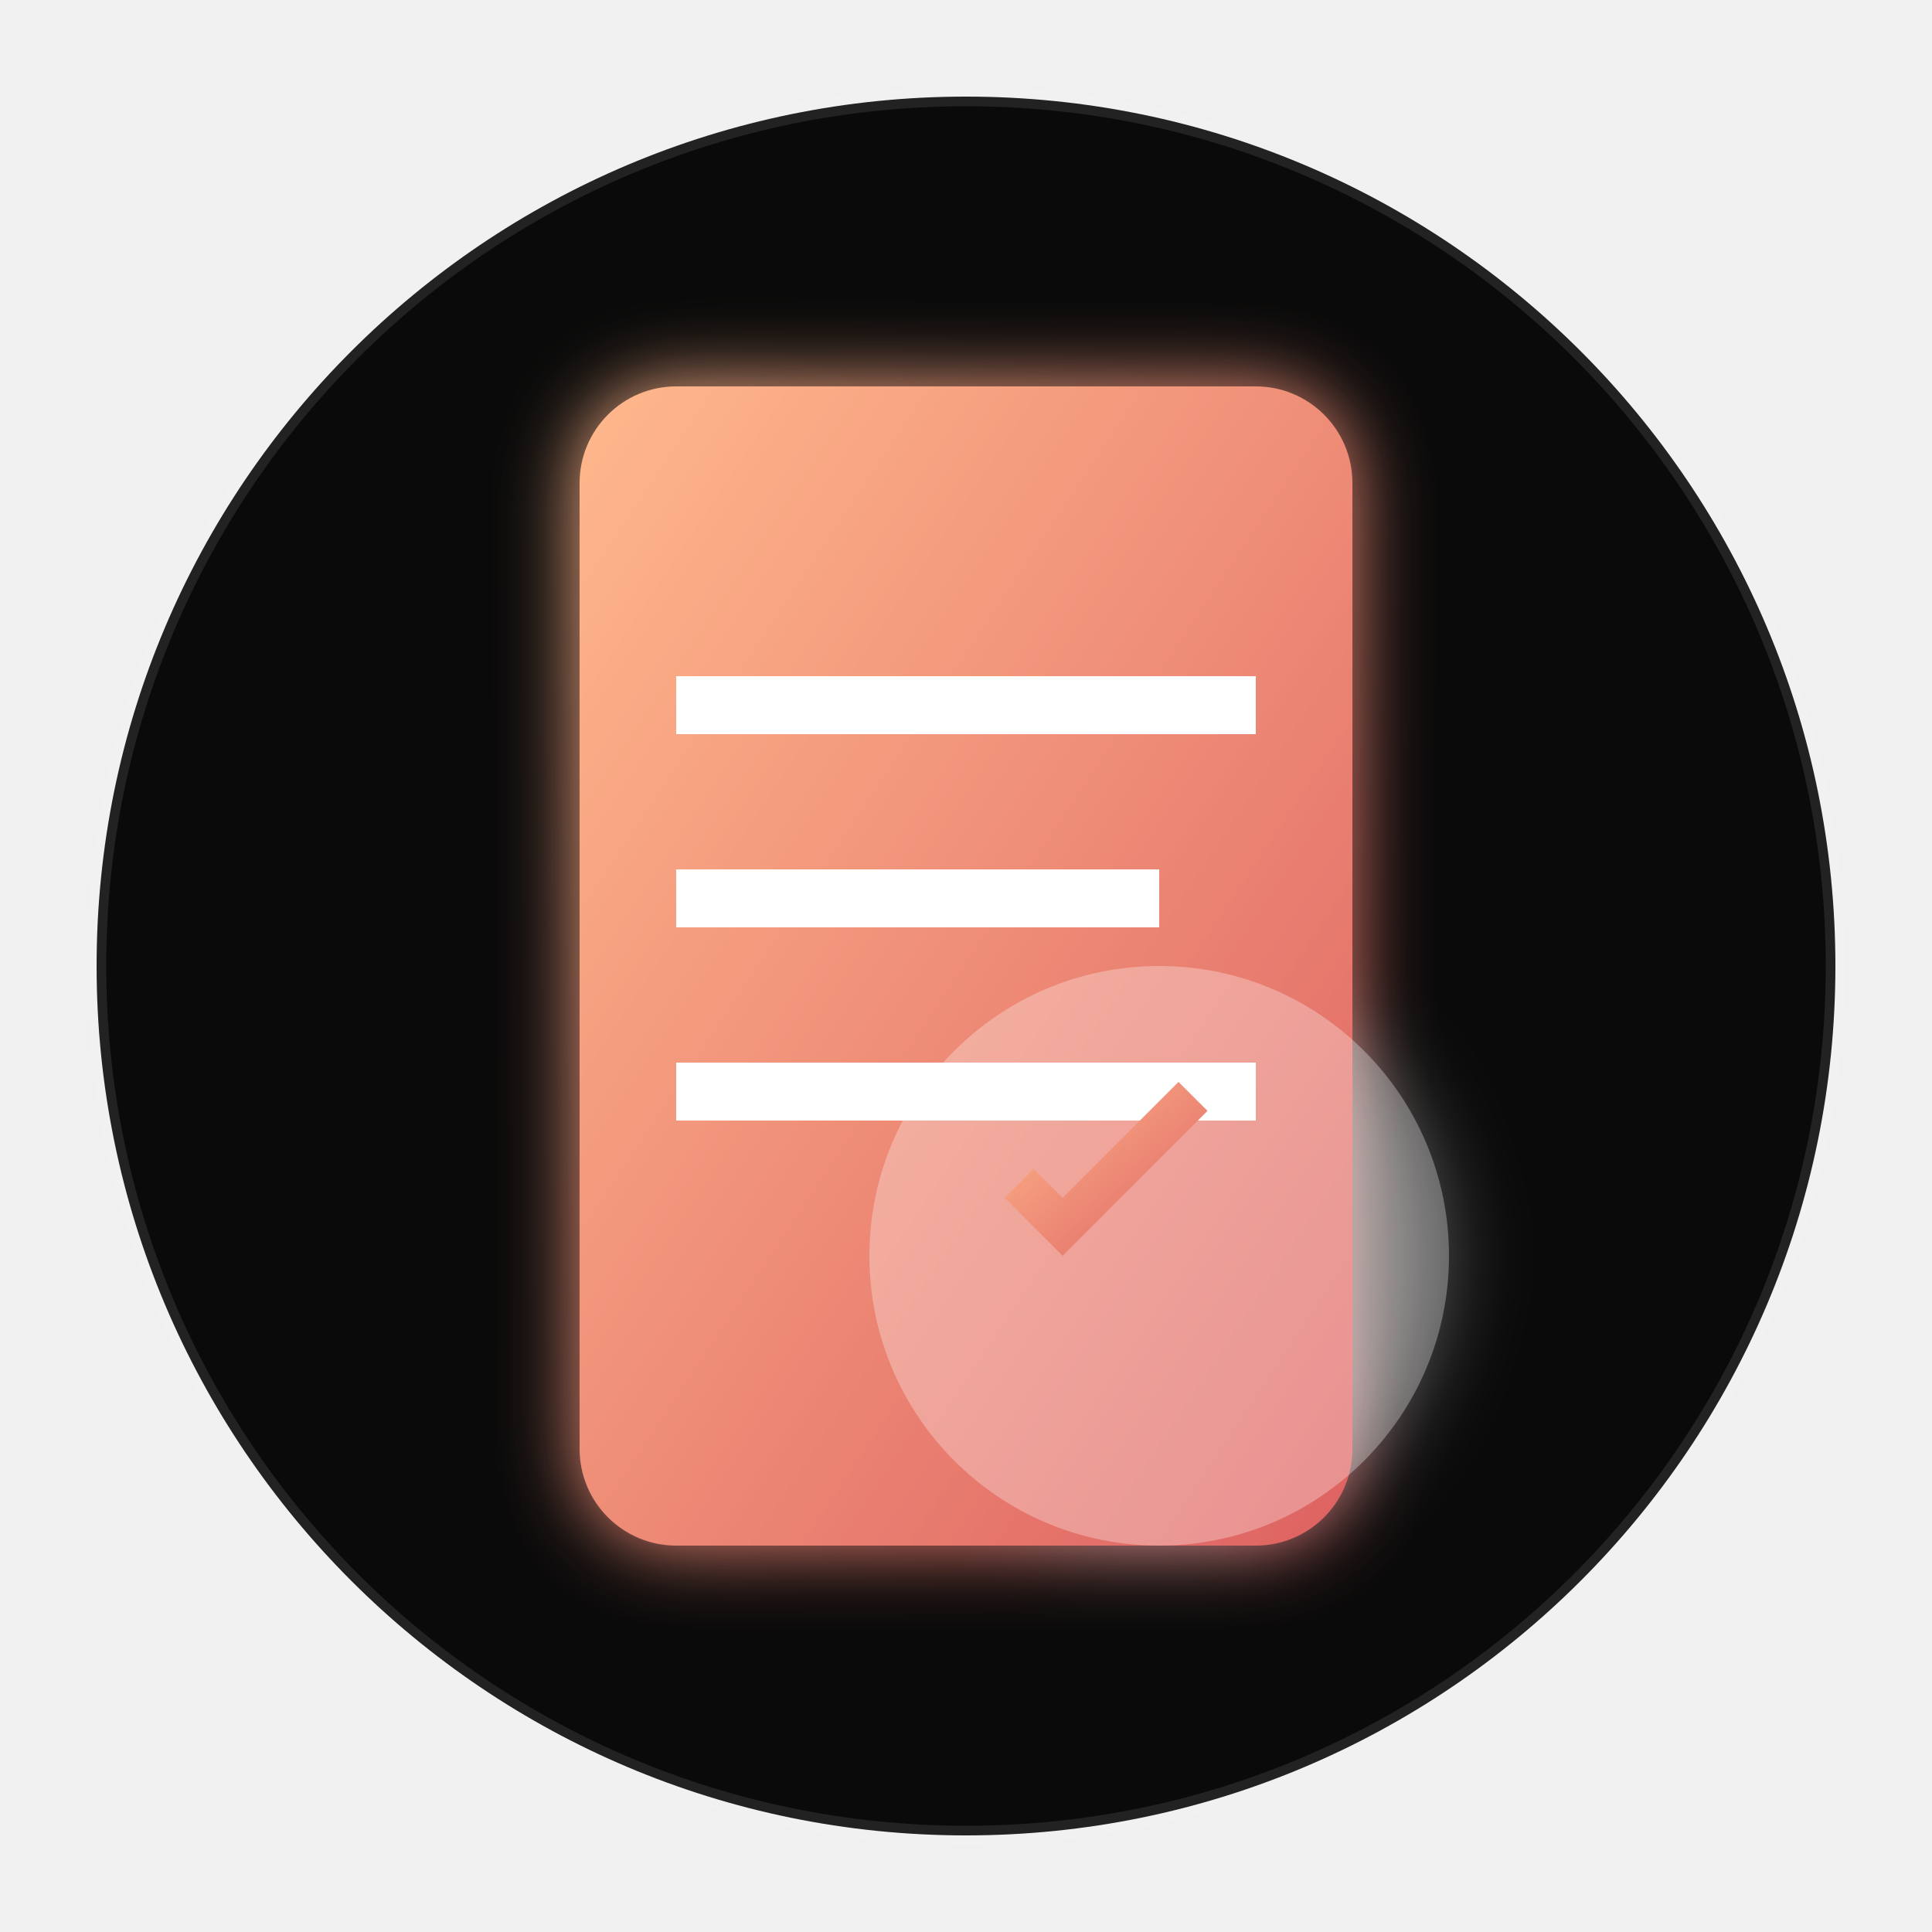
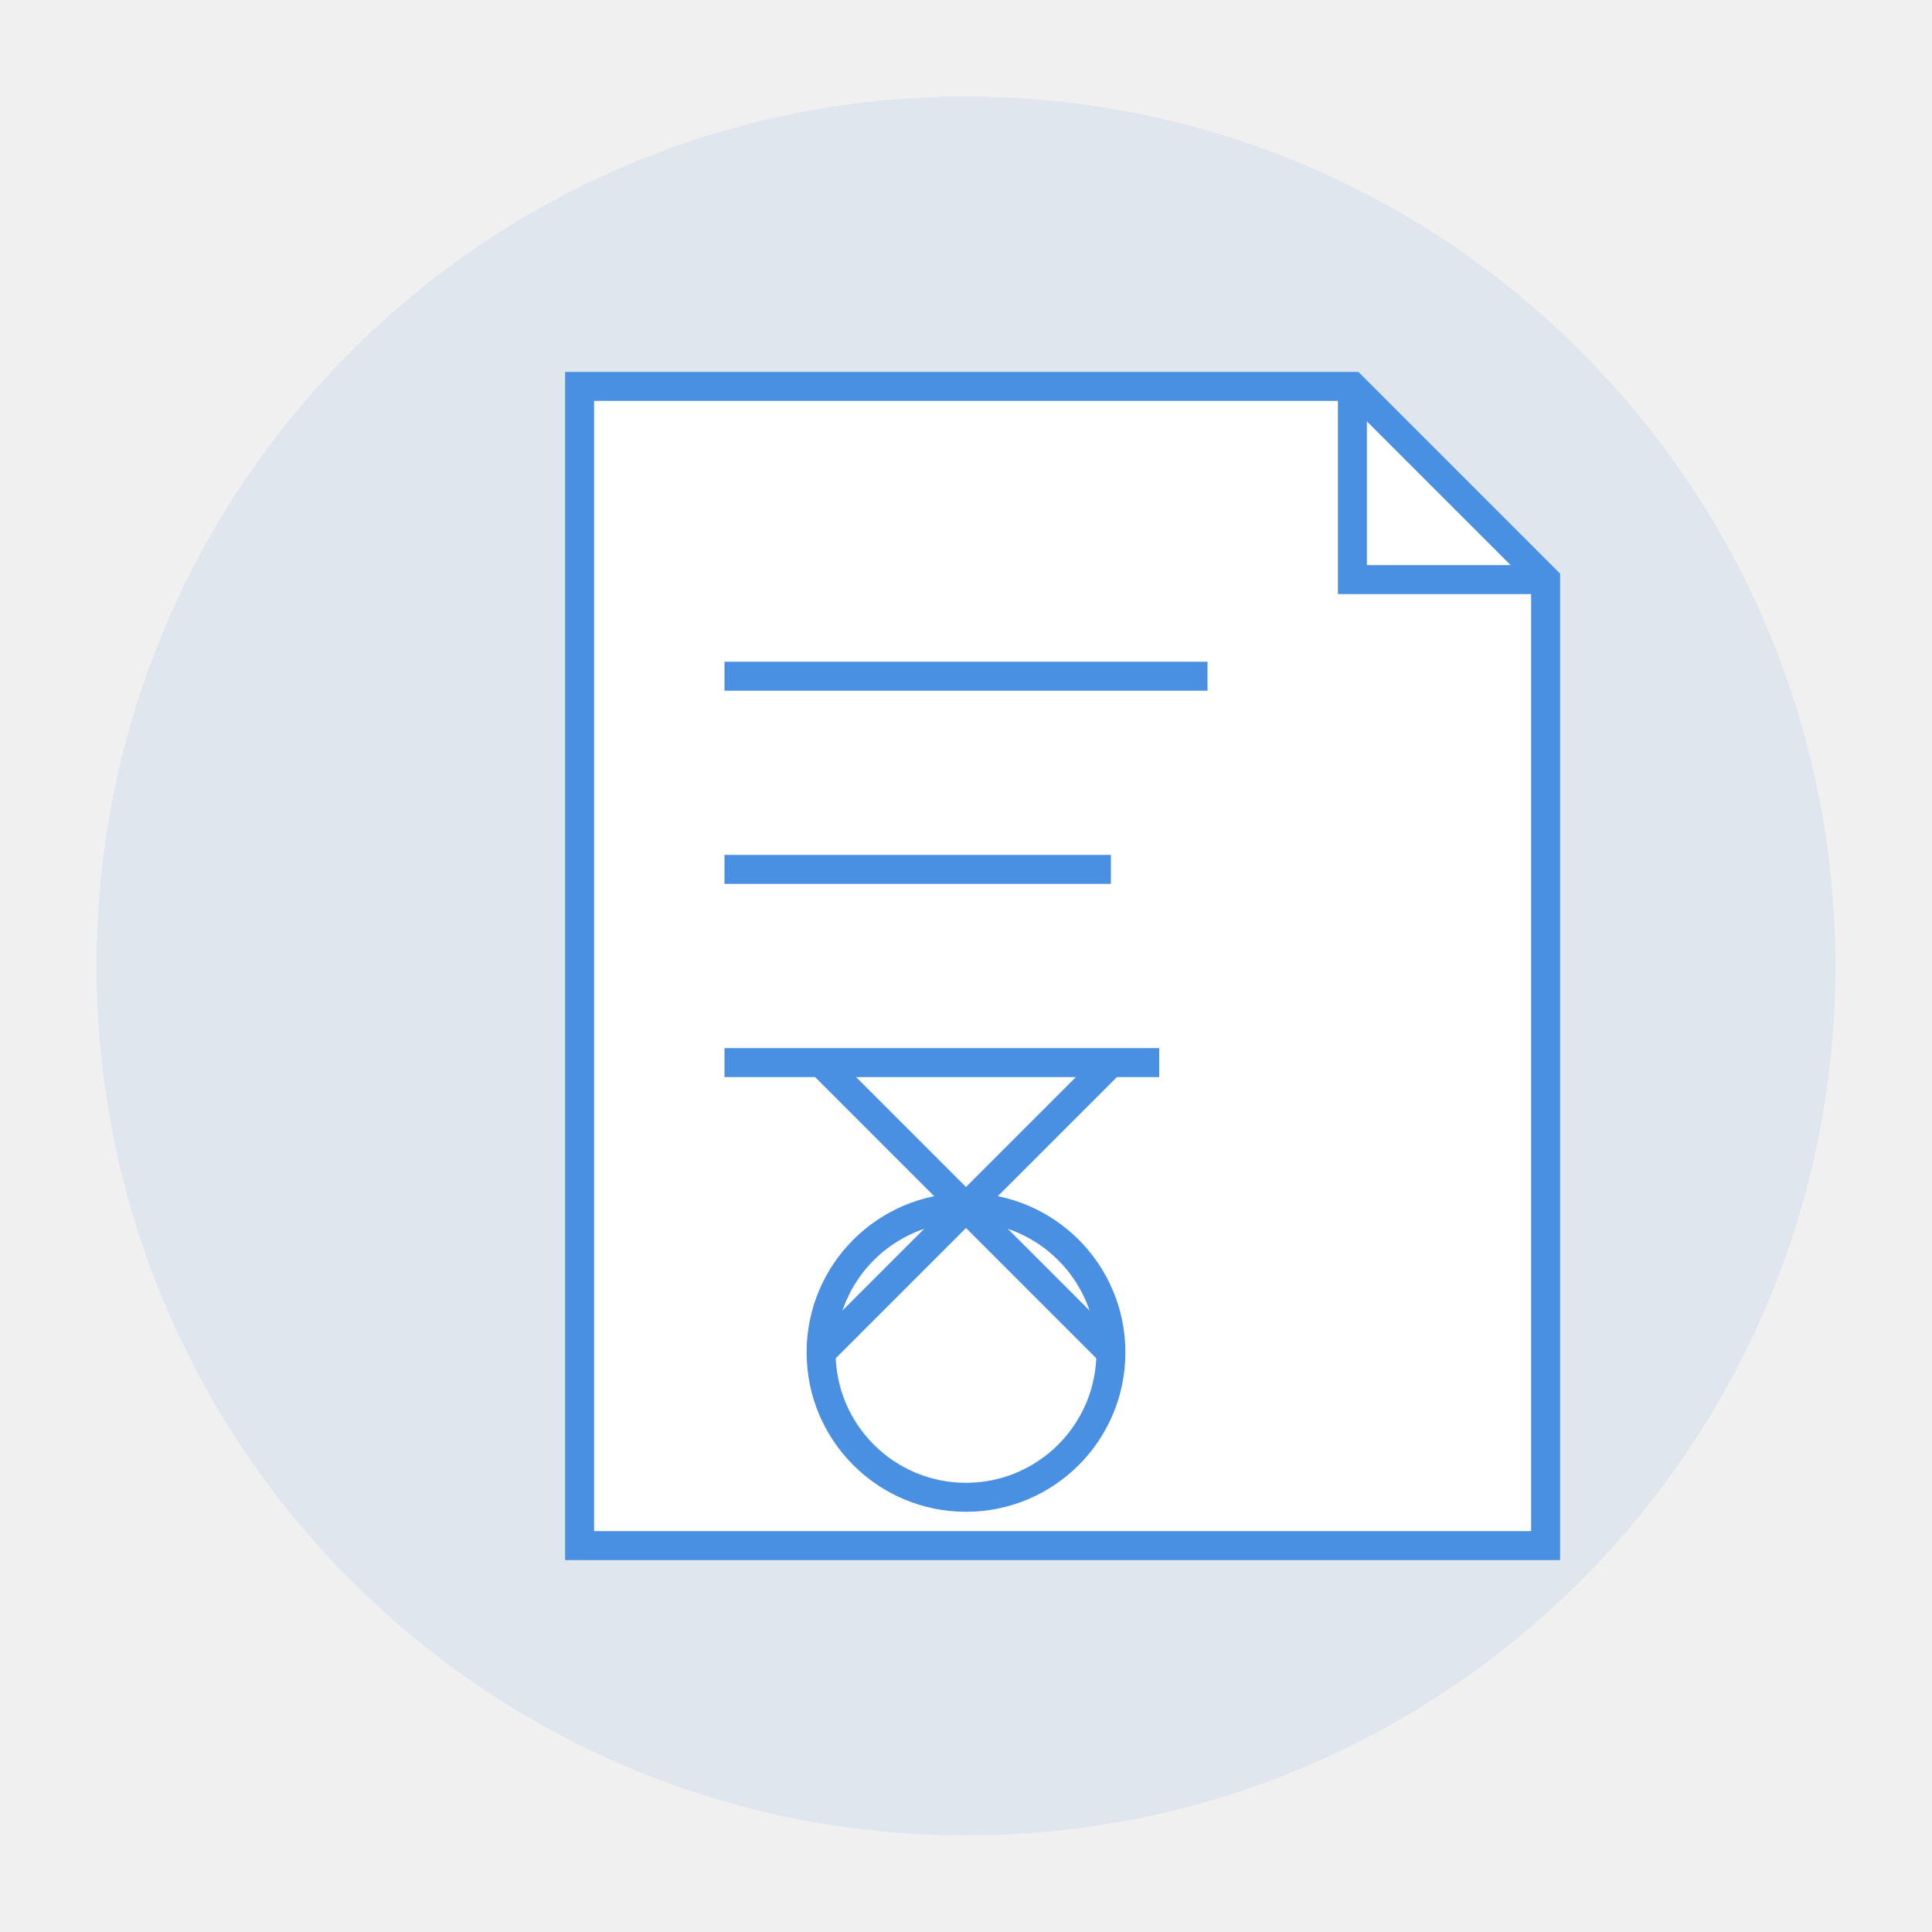
- <svg xmlns="http://www.w3.org/2000/svg" width="100" height="100" viewBox="0 0 100 100">
-   <defs>
-     <linearGradient id="logoGradient" x1="0%" y1="0%" x2="100%" y2="100%">
-       <stop offset="0%" style="stop-color:#ffb88c" />
-       <stop offset="100%" style="stop-color:#de6262" />
-     </linearGradient>
-     <filter id="glow">
-       <feGaussianBlur stdDeviation="2" result="coloredBlur" />
-       <feMerge>
-         <feMergeNode in="coloredBlur" />
-         <feMergeNode in="SourceGraphic" />
-       </feMerge>
-     </filter>
-   </defs>
-   <circle cx="50" cy="50" r="45" fill="#0a0a0a" stroke="rgba(255,255,255,0.1)" />
-   <g filter="url(#glow)">
-     <rect x="30" y="20" width="40" height="60" rx="5" fill="url(#logoGradient)" />
-     <path d="M35 35h30v3h-30zM35 45h25v3h-25zM35 55h30v3h-30z" fill="white" />
-     <circle cx="60" cy="65" r="15" fill="white" opacity="0.3" />
-     <path d="M55 65l-3-3 1.5-1.5 1.5 1.5 6-6 1.5 1.5z" fill="url(#logoGradient)" />
-   </g>
+ <svg xmlns="http://www.w3.org/2000/svg" width="200" height="200" viewBox="0 0 200 200">
+   <circle cx="100" cy="100" r="90" fill="#4A90E2" opacity="0.1" />
+   <path d="M60 40 h80 l20 20 v100 h-100 v-120 z" fill="white" stroke="#4A90E2" stroke-width="3" />
+   <path d="M140 40 v20 h20" fill="none" stroke="#4A90E2" stroke-width="3" />
+   <line x1="75" y1="70" x2="125" y2="70" stroke="#4A90E2" stroke-width="3" />
+   <line x1="75" y1="90" x2="115" y2="90" stroke="#4A90E2" stroke-width="3" />
+   <line x1="75" y1="110" x2="120" y2="110" stroke="#4A90E2" stroke-width="3" />
+   <circle cx="100" cy="140" r="15" fill="none" stroke="#4A90E2" stroke-width="3" />
+   <path d="M85 140 l30 -30 m0 30 l-30 -30" stroke="#4A90E2" stroke-width="3" fill="none" />
</svg>
